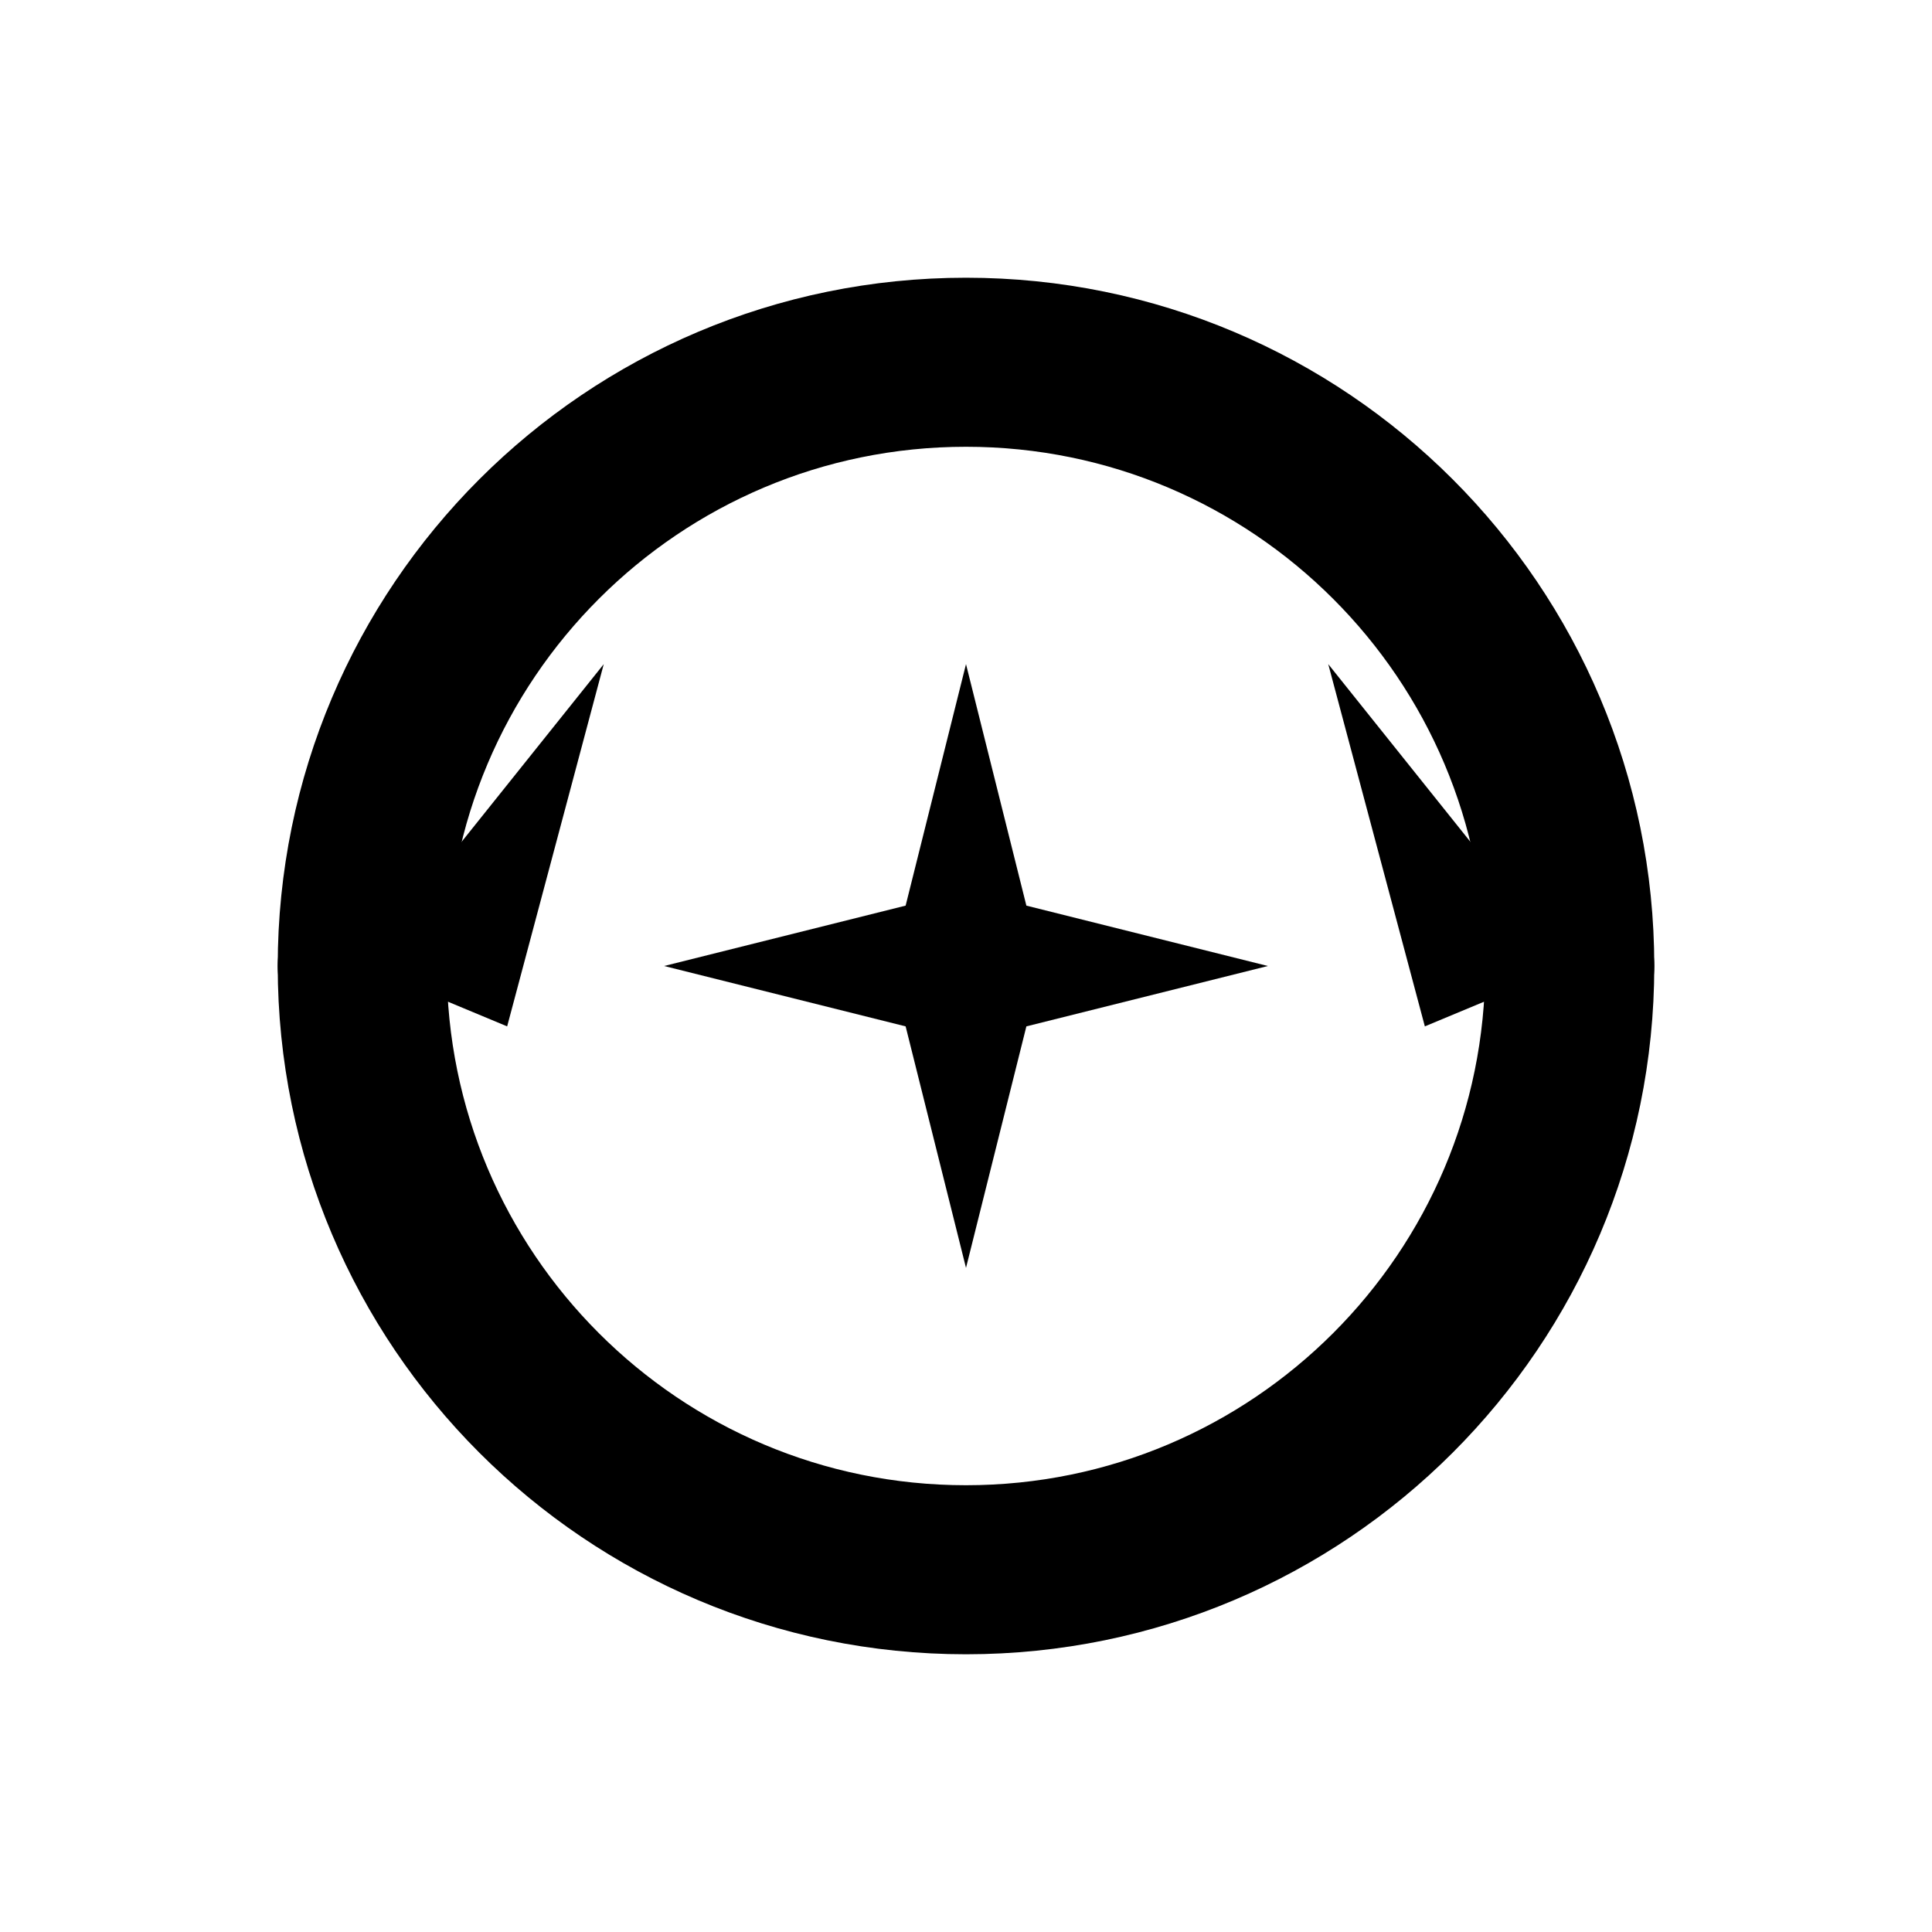
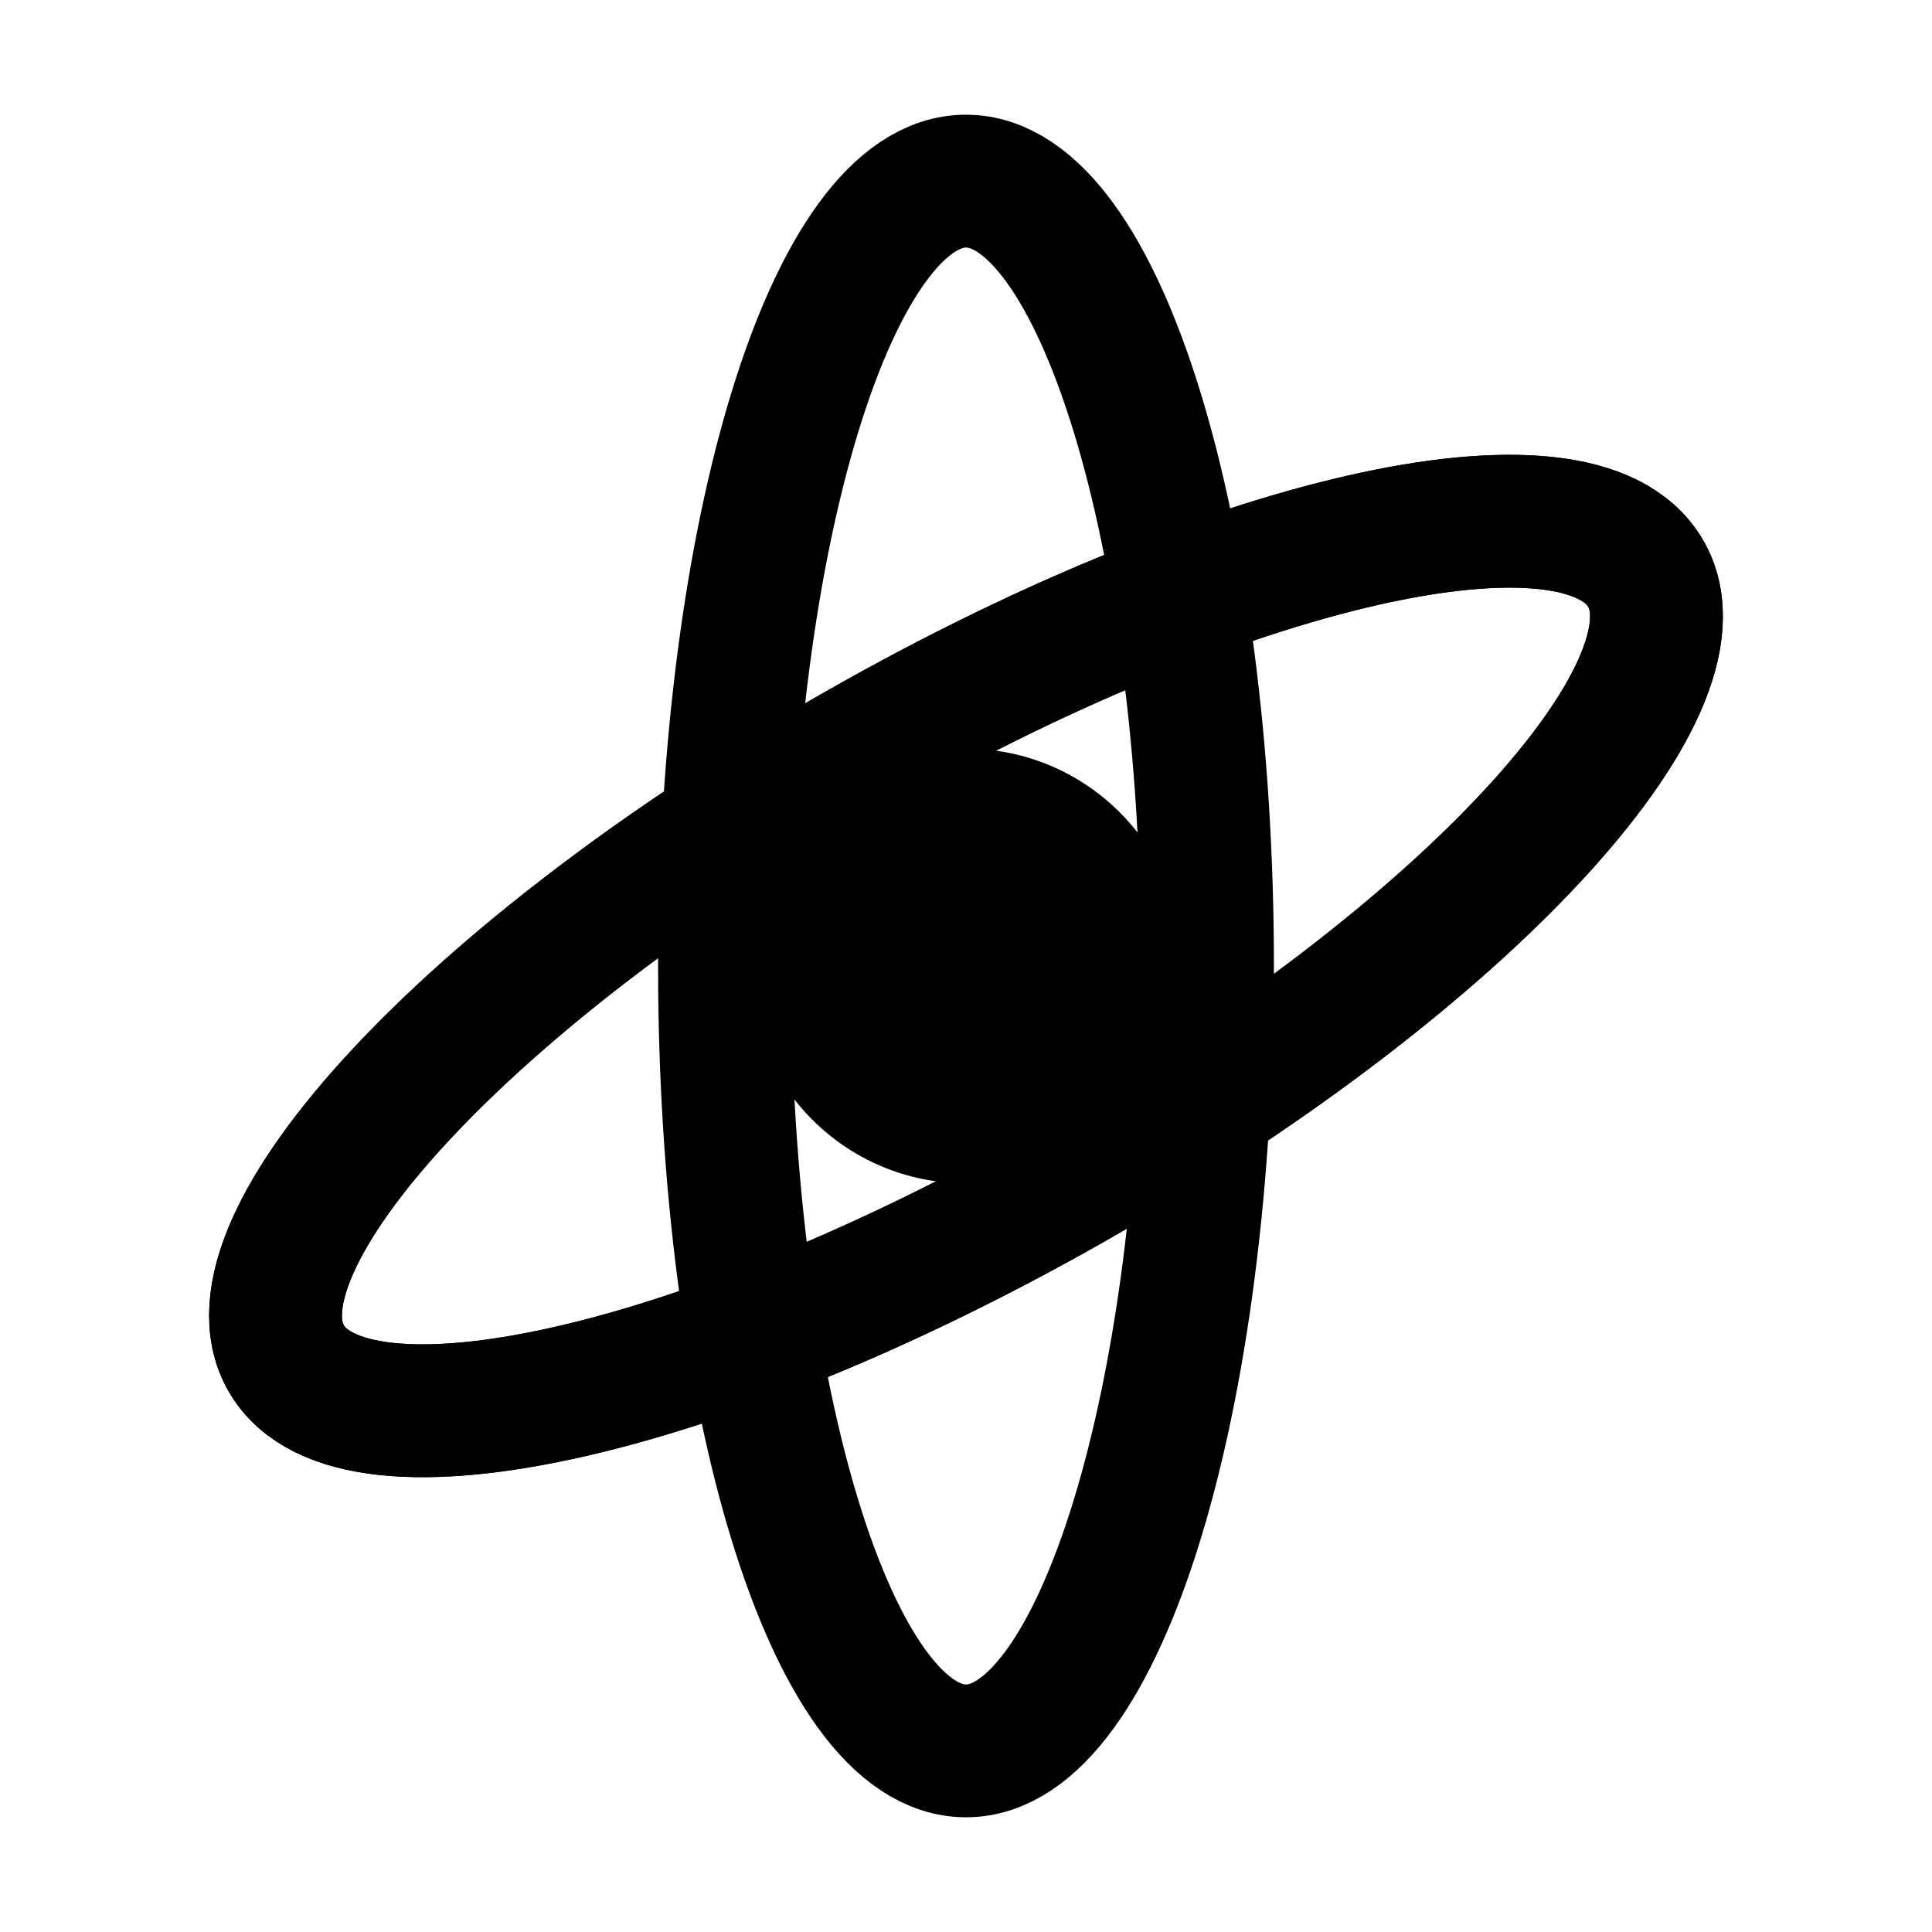
<svg xmlns="http://www.w3.org/2000/svg" viewBox="0 0 16 16" width="16" height="16">
-   <path d="M 3 8 A 5 5 0 0 1 13 8" fill="none" stroke="currentColor" stroke-width="1.4" stroke-linecap="round" />
-   <polygon points="13,8 11,5.5 11.8,8.5" fill="currentColor" />
-   <path d="M 13 8 A 5 5 0 0 1 3 8" fill="none" stroke="currentColor" stroke-width="1.4" stroke-linecap="round" />
-   <polygon points="3,8 5,5.5 4.2,8.5" fill="currentColor" />
-   <path d="M8 5.5 L8.5 7.5 L10.5 8 L8.5 8.5 L8 10.5 L7.5 8.5 L5.5 8 L7.5 7.5 Z" fill="currentColor" />
+   <g transform="rotate(-30, 8, 8)">
+     <ellipse cx="8" cy="8" rx="6.5" ry="2" fill="none" stroke="currentColor" stroke-width="1.1" />
+   </g>
+   <g transform="rotate(90, 8, 8)">
+     <ellipse cx="8" cy="8" rx="6.5" ry="2" fill="none" stroke="currentColor" stroke-width="1.1" />
+   </g>
+   <g transform="rotate(150, 8, 8)">
+     <ellipse cx="8" cy="8" rx="6.5" ry="2" fill="none" stroke="currentColor" stroke-width="1.1" />
+   </g>
+   <circle cx="8" cy="8" r="1.8" fill="currentColor" />
</svg>
